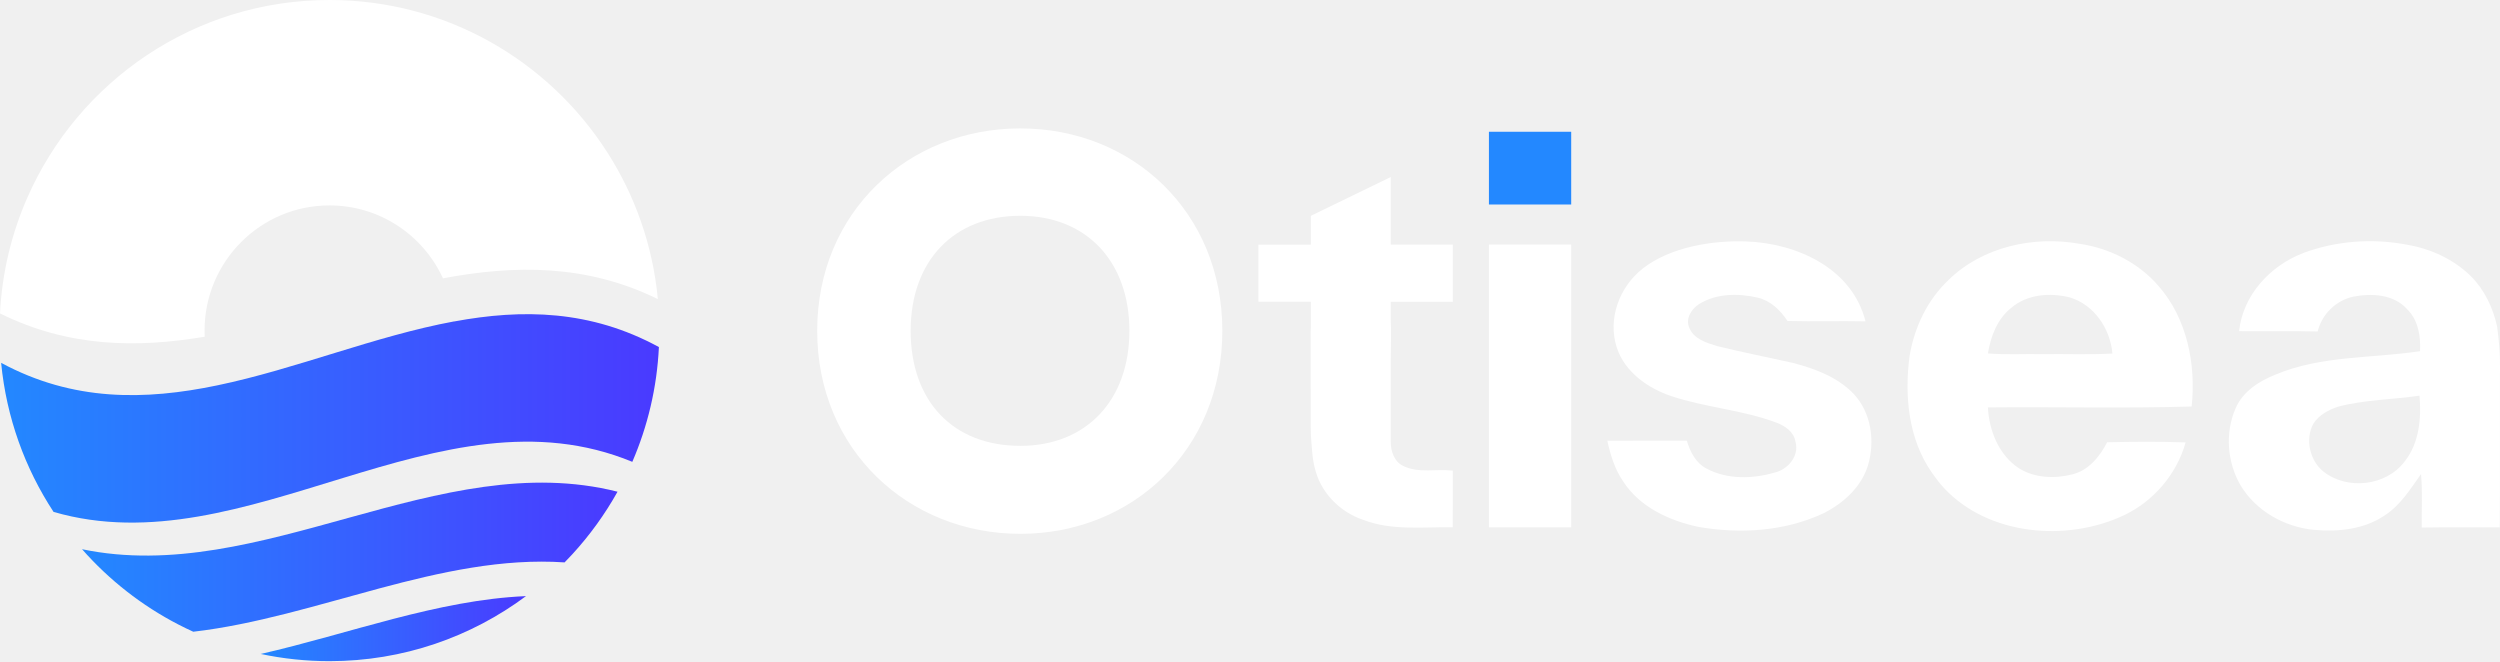
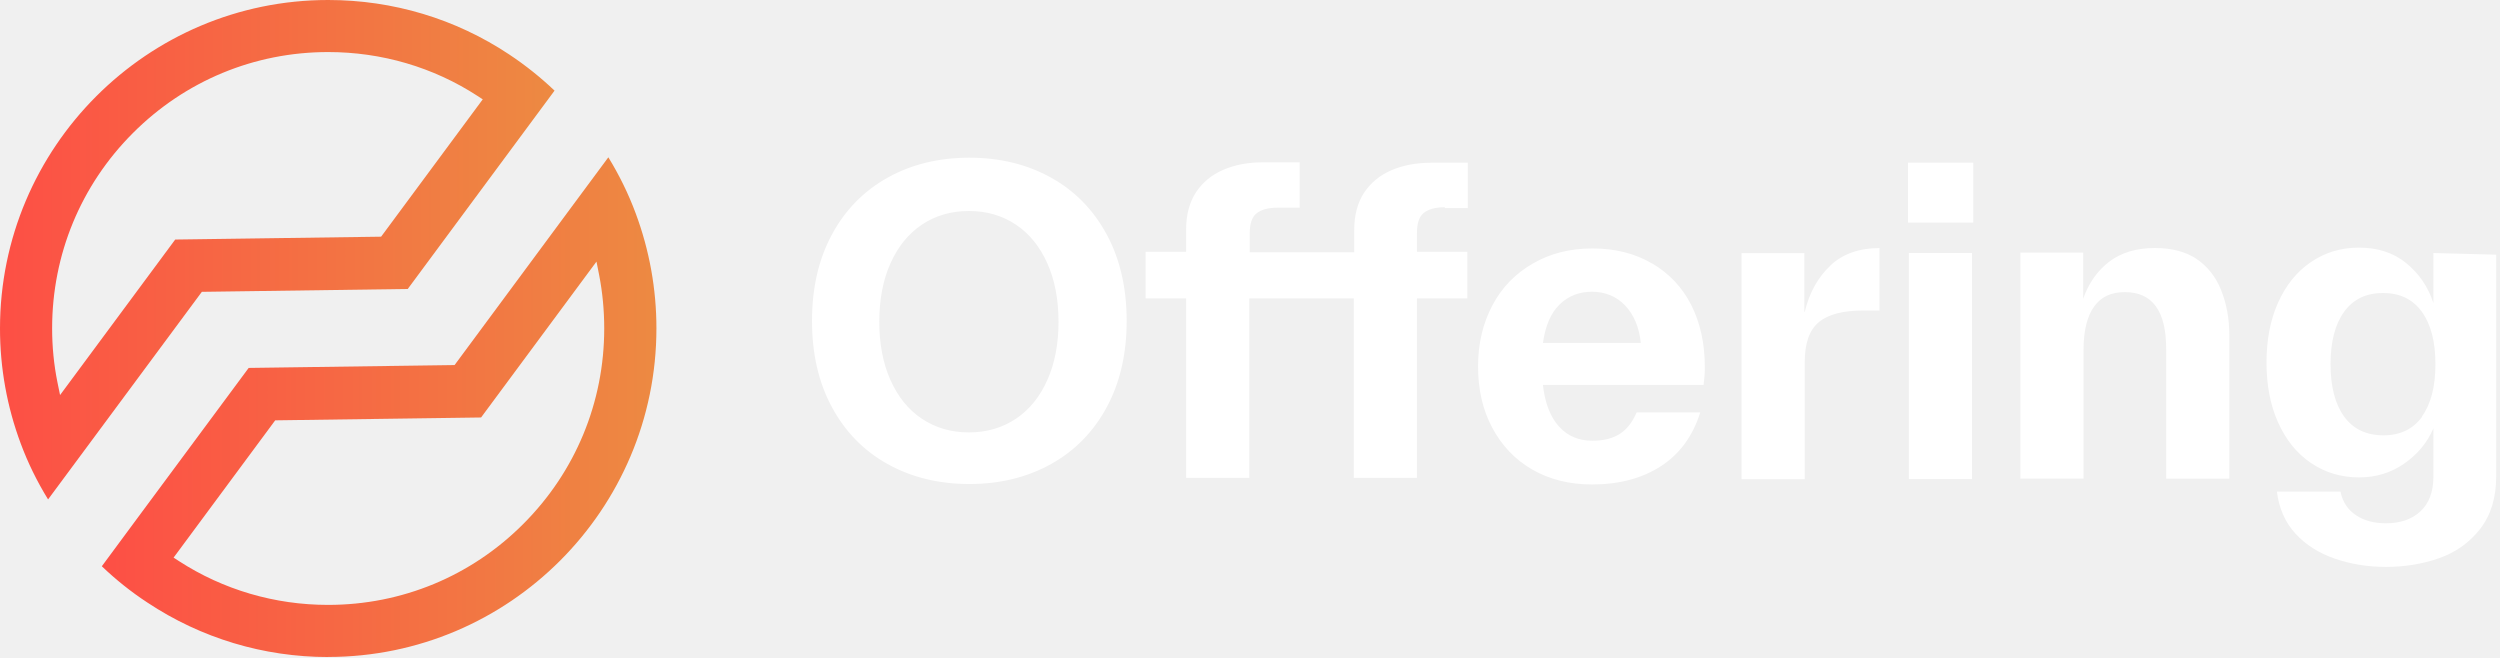
- <svg xmlns="http://www.w3.org/2000/svg" width="121" height="32" viewBox="0 0 121 32" fill="none">
-   <path d="M29.398 7.381C26.561 2.943 21.595 0 15.946 0C9.41 0 3.79 3.935 1.321 9.571C0.562 11.298 0.1 13.186 0 15.169C3.303 16.805 6.605 16.853 9.908 16.297C9.903 16.198 9.901 16.1 9.901 15.999C9.901 12.654 12.608 9.942 15.946 9.942C18.384 9.942 20.484 11.387 21.44 13.471C24.905 12.822 28.373 12.777 31.84 14.476C31.596 11.881 30.733 9.466 29.4 7.383L29.398 7.381Z" fill="white" />
-   <path d="M12.613 31.651C13.688 31.879 14.802 32 15.946 32C19.51 32 22.8 30.83 25.458 28.852C21.177 29.033 16.896 30.678 12.615 31.653L12.613 31.651Z" fill="url(#paint0_linear_250_1462)" />
-   <path d="M3.971 26.582C5.279 28.068 6.858 29.309 8.631 30.225C8.868 30.348 9.109 30.465 9.354 30.576C15.344 29.881 21.336 26.814 27.326 27.22C27.453 27.092 27.578 26.961 27.7 26.827C28.542 25.91 29.277 24.893 29.889 23.799C21.25 21.614 12.61 28.384 3.971 26.582Z" fill="url(#paint1_linear_250_1462)" />
-   <path d="M21.974 15.557C18.153 16.264 14.331 17.858 10.51 18.653C7.024 19.379 3.54 19.441 0.055 17.562C0.31 20.209 1.209 22.667 2.592 24.776C11.929 27.487 21.266 18.498 30.604 22.353C31.346 20.636 31.797 18.763 31.891 16.798C28.584 14.996 25.279 14.946 21.974 15.56V15.557Z" fill="url(#paint2_linear_250_1462)" />
-   <path d="M79.506 12.998C80.854 11.945 82.904 11.629 84.509 11.685C86.966 11.771 89.644 12.983 90.291 15.553C89.033 15.526 87.77 15.568 86.514 15.535C86.169 15.01 85.693 14.548 85.06 14.403C84.132 14.191 83.072 14.197 82.24 14.714C81.875 14.941 81.565 15.42 81.758 15.853C81.966 16.407 82.592 16.59 83.103 16.75C84.325 17.05 85.56 17.293 86.787 17.567C87.855 17.847 88.947 18.256 89.726 19.073C90.569 19.978 90.757 21.351 90.414 22.512C90.094 23.572 89.215 24.361 88.25 24.846C86.373 25.723 84.216 25.853 82.195 25.5C80.792 25.2 79.358 24.542 78.559 23.296C78.154 22.711 77.946 22.02 77.795 21.333C79.077 21.322 80.359 21.333 81.642 21.327C81.804 21.868 82.078 22.417 82.603 22.683C83.605 23.217 84.838 23.181 85.903 22.87C86.545 22.715 87.096 22.058 86.9 21.377C86.824 20.896 86.395 20.614 85.976 20.455C84.334 19.836 82.552 19.728 80.892 19.172C79.761 18.794 78.638 18.006 78.253 16.823C77.8 15.431 78.379 13.881 79.51 12.998H79.506Z" fill="white" />
-   <path d="M94.306 13.553C95.949 11.941 98.43 11.402 100.652 11.8C102.118 12.016 103.517 12.725 104.488 13.859C105.858 15.432 106.292 17.64 106.076 19.675C102.791 19.772 99.501 19.686 96.214 19.719C96.274 20.835 96.737 22.016 97.701 22.654C98.461 23.14 99.437 23.179 100.292 22.961C101.084 22.775 101.628 22.097 101.987 21.406C103.253 21.378 104.521 21.367 105.785 21.413C105.354 22.948 104.231 24.263 102.793 24.941C100.035 26.244 96.239 25.924 94.091 23.623C93.879 23.395 93.695 23.15 93.516 22.895C92.365 21.26 92.166 19.158 92.425 17.222C92.657 15.844 93.284 14.515 94.31 13.552L94.306 13.553ZM97.356 14.891C96.674 15.423 96.351 16.275 96.216 17.105C97.095 17.178 97.976 17.123 98.857 17.14C99.984 17.125 101.113 17.173 102.241 17.112C102.137 15.909 101.359 14.749 100.176 14.394C99.231 14.158 98.127 14.237 97.356 14.89V14.891Z" fill="white" />
-   <path d="M111.465 12.25C113.07 11.651 114.841 11.523 116.521 11.848C117.663 12.046 118.764 12.554 119.596 13.373C120.253 14.032 120.667 14.908 120.862 15.813C120.942 16.443 121.01 17.078 120.999 17.714C120.988 20.318 121.01 22.921 120.988 25.524C119.729 25.529 118.471 25.513 117.212 25.533C117.199 24.67 117.259 23.806 117.177 22.945C116.665 23.667 116.187 24.445 115.428 24.939C114.434 25.623 113.161 25.752 111.988 25.645C110.565 25.506 109.192 24.731 108.444 23.493C107.793 22.376 107.683 20.945 108.205 19.757C108.557 18.942 109.351 18.439 110.148 18.125C112.358 17.2 114.803 17.35 117.13 16.997C117.168 16.273 117.042 15.486 116.501 14.961C115.857 14.239 114.786 14.186 113.9 14.358C113.062 14.539 112.377 15.208 112.176 16.043C110.908 16.014 109.641 16.041 108.373 16.028C108.55 14.294 109.876 12.859 111.463 12.254L111.465 12.25ZM113.175 19.68C112.707 19.832 112.231 20.082 111.963 20.514C111.559 21.267 111.793 22.287 112.45 22.821C113.606 23.735 115.487 23.528 116.382 22.34C117.092 21.448 117.199 20.249 117.104 19.15C115.797 19.342 114.46 19.344 113.175 19.68Z" fill="white" />
-   <path d="M49.384 25.837C43.965 25.837 39.552 21.77 39.552 16.012C39.552 10.254 43.965 6.215 49.384 6.215C54.803 6.215 59.161 10.254 59.161 16.012C59.161 21.77 54.803 25.837 49.384 25.837ZM49.384 21.579C52.58 21.579 54.663 19.37 54.663 16.012C54.663 12.654 52.58 10.444 49.384 10.444C46.188 10.444 44.076 12.599 44.076 16.012C44.076 19.424 46.13 21.579 49.384 21.579Z" fill="white" />
-   <path d="M76.046 11.837H72.064V25.522H76.046V11.837Z" fill="white" />
-   <path d="M76.046 6.377H72.064V9.898H76.046V6.377Z" fill="#2388FF" />
-   <path d="M70.316 14.603V11.839H67.312V8.569L63.445 10.446V11.841H60.908V14.604H63.445V15.869C63.441 15.908 63.438 15.946 63.438 15.981C63.438 16.511 63.438 17.039 63.436 17.569C63.436 18.628 63.436 19.688 63.441 20.746C63.443 21.134 63.48 21.534 63.514 21.921C63.571 22.537 63.719 23.117 64.049 23.645C64.334 24.1 64.724 24.488 65.176 24.776C65.424 24.935 65.692 25.065 65.972 25.158C67.356 25.696 68.863 25.497 70.311 25.52C70.32 24.606 70.314 23.692 70.314 22.779C69.521 22.682 68.669 22.918 67.925 22.556C67.482 22.358 67.312 21.837 67.312 21.384C67.312 20.064 67.312 18.743 67.312 17.423C67.312 16.77 67.345 16.107 67.312 15.454C67.312 15.451 67.312 15.449 67.312 15.447V14.608H70.316V14.603Z" fill="white" />
+ <svg xmlns="http://www.w3.org/2000/svg" width="213" height="56" viewBox="0 0 213 56" fill="none">
+   <path d="M27.958 55.978C22.456 55.978 17.126 54.372 12.553 51.334C11.167 50.425 9.868 49.388 8.675 48.245L11.695 44.16L21.187 31.347L38.73 31.103L48.744 17.569L51.831 13.402C52.76 14.916 53.546 16.517 54.16 18.173C55.333 21.323 55.927 24.62 55.927 27.979C55.927 43.413 43.379 55.972 27.958 55.972V55.978ZM23.451 35.808L14.791 47.508L15.243 47.803C19.015 50.247 23.41 51.537 27.953 51.537C34.242 51.537 40.151 49.088 44.587 44.638C49.034 40.187 51.48 34.273 51.48 27.989C51.48 26.434 51.333 24.895 51.044 23.416L50.82 22.288L40.988 35.569L23.446 35.813L23.451 35.808Z" fill="url(#paint0_linear_3544_2498)" />
+   <path d="M4.096 42.55C3.162 41.031 2.376 39.435 1.766 37.789C0.594 34.644 0 31.342 0 27.984C0 12.554 12.543 0 27.958 0C33.481 0 38.811 1.6 43.374 4.633C44.76 5.553 46.059 6.589 47.247 7.722L34.74 24.62L17.197 24.864L4.096 42.55ZM27.958 4.435C21.679 4.435 15.771 6.884 11.325 11.335C6.883 15.78 4.441 21.689 4.441 27.984C4.441 29.544 4.594 31.078 4.888 32.541L5.117 33.659L14.928 20.409L32.471 20.165L41.13 8.464L40.679 8.17C36.917 5.726 32.517 4.435 27.958 4.435Z" fill="url(#paint1_linear_3544_2498)" />
+   <path d="M89.553 15.138C87.514 14.002 85.19 13.435 82.588 13.435C79.985 13.435 77.662 14.002 75.622 15.138C73.583 16.274 71.995 17.907 70.873 19.995C69.746 22.088 69.183 24.533 69.183 27.339C69.183 30.145 69.746 32.59 70.873 34.678C72 36.771 73.583 38.404 75.622 39.535C77.662 40.67 79.985 41.238 82.588 41.238C85.19 41.238 87.514 40.67 89.553 39.535C91.592 38.399 93.18 36.766 94.302 34.678C95.429 32.585 95.992 30.14 95.992 27.339C95.992 24.537 95.429 22.088 94.302 19.995C93.175 17.902 91.592 16.269 89.553 15.138ZM89.236 32.374C88.603 33.791 87.723 34.894 86.564 35.673C85.4 36.452 84.064 36.841 82.55 36.841C81.037 36.841 79.701 36.452 78.537 35.673C77.373 34.894 76.498 33.791 75.864 32.374C75.231 30.957 74.915 29.286 74.915 27.409C74.915 25.532 75.231 23.861 75.864 22.444C76.498 21.027 77.378 19.924 78.537 19.145C79.696 18.366 81.037 17.977 82.55 17.977C84.064 17.977 85.4 18.366 86.564 19.145C87.723 19.924 88.603 21.027 89.236 22.444C89.87 23.861 90.186 25.532 90.186 27.409C90.186 29.286 89.87 30.957 89.236 32.374ZM121.959 13.862H125.055V17.728H123.118L123.081 17.658C122.27 17.658 121.675 17.836 121.288 18.155C120.902 18.474 120.725 19.042 120.725 19.859V21.454H125.017V25.424H120.725V40.713H115.342V25.424H106.44V40.713H101.058V25.424H97.608V21.454H101.058V19.54C101.058 18.296 101.342 17.236 101.901 16.381C102.464 15.532 103.237 14.894 104.224 14.467C105.211 14.04 106.333 13.829 107.637 13.829H110.733V17.695H108.833C108.023 17.695 107.427 17.874 107.041 18.193C106.654 18.512 106.477 19.08 106.477 19.896V21.492H115.38V19.577C115.38 18.334 115.659 17.273 116.222 16.419C116.786 15.57 117.559 14.931 118.546 14.505C119.533 14.078 120.66 13.866 121.959 13.866V13.862ZM140.745 22.444C139.302 21.595 137.612 21.168 135.68 21.168C133.747 21.168 132.09 21.595 130.614 22.444C129.133 23.294 127.974 24.467 127.164 25.992C126.354 27.517 125.93 29.253 125.93 31.206C125.93 33.158 126.317 34.894 127.127 36.419C127.937 37.944 129.064 39.15 130.539 39.999C132.015 40.849 133.706 41.276 135.642 41.276C137.966 41.276 139.935 40.745 141.518 39.713C143.101 38.685 144.228 37.16 144.861 35.138H139.442C139.088 35.954 138.632 36.555 138.036 36.949C137.44 37.339 136.662 37.55 135.68 37.55C134.516 37.55 133.566 37.16 132.83 36.344C132.09 35.527 131.634 34.359 131.457 32.796H145.145C145.215 32.266 145.252 31.769 145.252 31.304C145.252 29.282 144.866 27.508 144.093 25.983C143.32 24.457 142.193 23.289 140.75 22.435L140.745 22.444ZM131.457 29.221C131.666 27.766 132.127 26.668 132.863 25.959L132.895 25.922C133.636 25.213 134.548 24.856 135.642 24.856C136.737 24.856 137.719 25.246 138.459 26.025C139.2 26.804 139.656 27.869 139.796 29.216H131.457V29.221ZM155.947 22.623C157.004 21.628 158.41 21.135 160.133 21.135V26.456H158.759C157.037 26.456 155.77 26.776 154.96 27.451C154.15 28.127 153.763 29.263 153.763 30.858V40.825H148.381V21.567H153.731V26.602L153.768 26.564C154.155 24.931 154.895 23.622 155.952 22.627L155.947 22.623ZM162.563 13.862H168.122V18.967H162.563V13.862ZM162.633 21.558H168.015V40.816H162.633V21.558ZM189.237 24.716C189.694 25.851 189.94 27.128 189.94 28.582V40.783H184.558V29.751C184.558 28.118 184.274 26.912 183.678 26.095C183.082 25.279 182.202 24.889 181.038 24.889C179.874 24.889 179.031 25.279 178.435 26.095C177.835 26.912 177.518 28.151 177.518 29.821V40.778H172.136V21.52H177.486V25.457C177.942 24.143 178.682 23.083 179.702 22.299C180.722 21.52 182.025 21.13 183.608 21.13C185.052 21.13 186.248 21.45 187.198 22.088L187.128 22.05C188.078 22.688 188.781 23.575 189.237 24.711V24.716ZM207.326 21.558V25.814C206.869 24.429 206.092 23.294 205.002 22.412C203.913 21.525 202.572 21.098 200.989 21.098C199.406 21.098 198.07 21.525 196.873 22.341C195.676 23.158 194.764 24.293 194.093 25.781C193.423 27.273 193.106 28.972 193.106 30.886C193.106 32.801 193.423 34.504 194.093 35.992C194.764 37.48 195.676 38.615 196.873 39.432C198.07 40.248 199.443 40.675 200.989 40.675C202.432 40.675 203.699 40.286 204.825 39.507C205.952 38.728 206.795 37.733 207.326 36.494V40.609C207.326 41.923 206.939 42.913 206.199 43.589C205.459 44.265 204.476 44.584 203.28 44.584C202.293 44.584 201.45 44.373 200.747 43.908C200.044 43.449 199.588 42.773 199.411 41.886H193.991C194.168 43.303 194.694 44.509 195.574 45.466C196.454 46.424 197.581 47.132 198.917 47.592C200.253 48.052 201.697 48.301 203.28 48.301C204.863 48.301 206.413 48.052 207.819 47.554C209.225 47.057 210.389 46.241 211.302 45.072C212.219 43.899 212.675 42.411 212.675 40.605V21.698L207.326 21.558ZM206.339 35.495H206.371C205.598 36.56 204.504 37.09 203.066 37.09C201.627 37.09 200.495 36.56 199.723 35.495C198.95 34.429 198.563 32.942 198.563 31.027C198.563 29.113 198.95 27.625 199.723 26.56C200.495 25.495 201.59 24.964 203.033 24.964C204.476 24.964 205.566 25.495 206.339 26.56C207.112 27.625 207.498 29.113 207.498 31.027C207.498 32.942 207.112 34.434 206.339 35.495Z" fill="white" />
  <defs>
-     <linearGradient id="paint0_linear_250_1462" x1="12.614" y1="30.426" x2="25.458" y2="30.426" gradientUnits="userSpaceOnUse">
-       <stop stop-color="#2388FF" />
-       <stop offset="1" stop-color="#4A3AFF" />
+     <linearGradient id="paint0_linear_3544_2498" x1="8.675" y1="34.69" x2="55.927" y2="34.69" gradientUnits="userSpaceOnUse">
+       <stop stop-color="#FD4F45" />
+       <stop offset="0.99" stop-color="#ED8942" />
    </linearGradient>
-     <linearGradient id="paint1_linear_250_1462" x1="3.972" y1="26.968" x2="29.889" y2="26.968" gradientUnits="userSpaceOnUse">
-       <stop stop-color="#2388FF" />
-       <stop offset="1" stop-color="#4A3AFF" />
-     </linearGradient>
-     <linearGradient id="paint2_linear_250_1462" x1="0.056" y1="20.25" x2="31.891" y2="20.25" gradientUnits="userSpaceOnUse">
-       <stop stop-color="#2388FF" />
-       <stop offset="1" stop-color="#4A3AFF" />
+     <linearGradient id="paint1_linear_3544_2498" x1="0" y1="21.277" x2="47.247" y2="21.277" gradientUnits="userSpaceOnUse">
+       <stop stop-color="#FD4F45" />
+       <stop offset="0.99" stop-color="#ED8942" />
    </linearGradient>
  </defs>
</svg>
